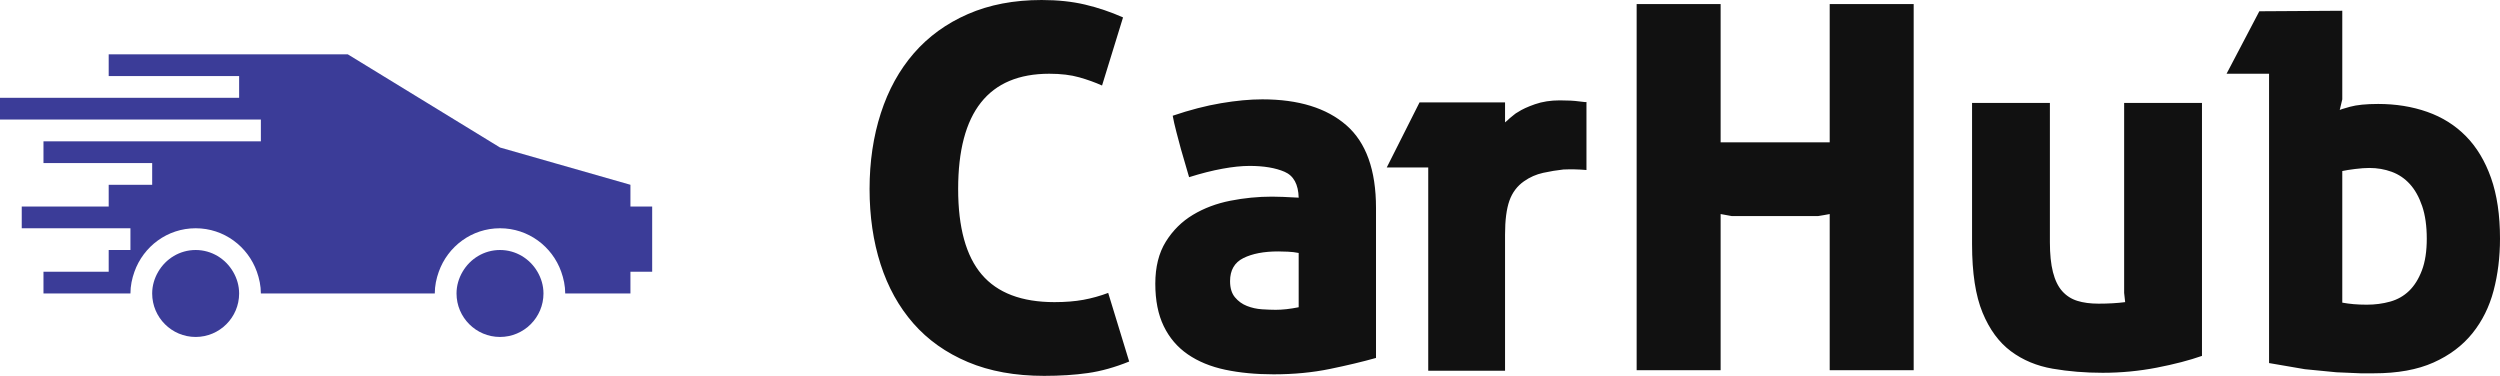
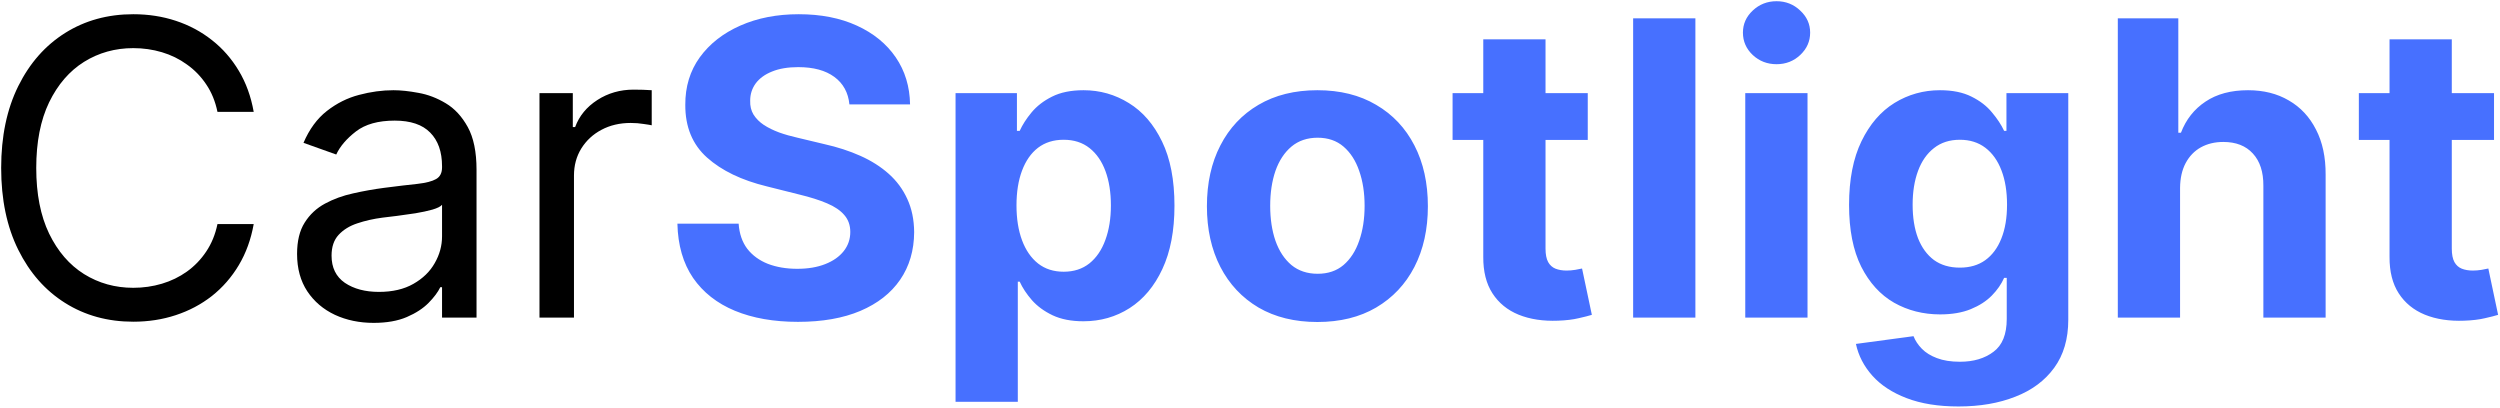
- <svg xmlns="http://www.w3.org/2000/svg" width="501.28" height="75.365" viewBox="0 0 230 34.579" class="css-1j8o68f" version="1.1" id="svg17">
-   <defs id="SvgjsDefs2381" />
-   <g id="SvgjsG2382" featurekey="PG4fjM-0" transform="matrix(2,0,0,2,0,-19)" fill="#3b3c98">
-     <g transform="translate(-270 -140)" id="g11">
-       <g id="g9">
-         <path d="M279,161c-0.736,0-1.375,0.405-1.722,1c-0.172,0.295-0.278,0.635-0.278,1c0,1.102,0.897,2,2,2c1.103,0,2-0.898,2-2    c0-0.365-0.105-0.705-0.278-1C280.375,161.405,279.737,161,279,161z" id="path3" />
-         <path d="M293,161c-0.736,0-1.375,0.405-1.722,1c-0.172,0.295-0.278,0.635-0.278,1c0,1.102,0.897,2,2,2c1.103,0,2-0.898,2-2    c0-0.365-0.105-0.705-0.278-1C294.375,161.405,293.737,161,293,161z" id="path5" />
-         <path d="M299,159v-1l-6-1.715L286,152h-11v1h6v1h-11v1h12v1h-10v1h5v1h-2v1h-4v1h5v1h-1v1h-3v1h4c0-0.352,0.072-0.686,0.184-1    c0.414-1.162,1.512-2,2.816-2c1.305,0,2.402,0.838,2.816,2c0.111,0.314,0.184,0.648,0.184,1h8c0-0.352,0.072-0.686,0.184-1    c0.414-1.162,1.512-2,2.816-2c1.305,0,2.402,0.838,2.816,2c0.111,0.314,0.184,0.648,0.184,1h3v-1h1v-3H299z" id="path7" />
-       </g>
-     </g>
-   </g>
-   <g id="SvgjsG2383" featurekey="jxYttZ-0" transform="matrix(2.355529,0,0,2.355529,78.25691,-13.04958)" fill="#111111">
-     <path d="M10.88 19.66 c-0.56 0.227 -1.097 0.377 -1.61 0.45 s-1.083 0.11 -1.71 0.11 c-1.133 0 -2.127 -0.18 -2.98 -0.54 s-1.563 -0.863 -2.13 -1.51 s-0.993 -1.417 -1.28 -2.31 s-0.43 -1.873 -0.43 -2.94 s0.147 -2.053 0.44 -2.96 s0.723 -1.687 1.29 -2.34 s1.27 -1.163 2.11 -1.53 s1.8 -0.55 2.88 -0.55 c0.627 0 1.193 0.06 1.7 0.18 s1 0.287 1.48 0.5 l-0.82 2.66 c-0.267 -0.12 -0.563 -0.227 -0.89 -0.32 s-0.717 -0.14 -1.17 -0.14 c-2.373 0 -3.56 1.5 -3.56 4.5 c0 1.507 0.307 2.62 0.92 3.34 s1.56 1.08 2.84 1.08 c0.427 0 0.803 -0.03 1.13 -0.09 s0.65 -0.15 0.97 -0.27 z M17.5 15.42 c-0.133 -0.027 -0.273 -0.043 -0.42 -0.05 s-0.273 -0.01 -0.38 -0.01 c-0.56 0 -1.013 0.087 -1.36 0.26 s-0.52 0.473 -0.52 0.9 c0 0.267 0.063 0.477 0.19 0.63 s0.283 0.267 0.47 0.34 s0.383 0.117 0.59 0.13 s0.383 0.02 0.53 0.02 c0.267 0 0.567 -0.033 0.9 -0.1 l0 -2.12 z M16.46 13.22 c0.107 0 0.25 0.003 0.43 0.01 s0.383 0.017 0.61 0.03 c-0.013 -0.52 -0.197 -0.857 -0.55 -1.01 s-0.81 -0.23 -1.37 -0.23 c-0.307 0 -0.66 0.037 -1.06 0.11 s-0.833 0.183 -1.3 0.33 l-0.32 -1.1 c-0.04 -0.147 -0.097 -0.36 -0.17 -0.64 s-0.123 -0.5 -0.15 -0.66 c0.667 -0.227 1.297 -0.39 1.89 -0.49 s1.13 -0.15 1.61 -0.15 c1.413 0 2.507 0.337 3.28 1.01 s1.16 1.75 1.16 3.23 l0 5.86 c-0.52 0.147 -1.12 0.29 -1.8 0.43 s-1.413 0.21 -2.2 0.21 c-0.693 0 -1.323 -0.06 -1.89 -0.18 s-1.053 -0.32 -1.46 -0.6 s-0.72 -0.647 -0.94 -1.1 s-0.33 -1.007 -0.33 -1.66 s0.137 -1.2 0.41 -1.64 s0.627 -0.79 1.06 -1.05 s0.92 -0.443 1.46 -0.55 s1.083 -0.16 1.63 -0.16 z M26.06 9.92 c0.16 -0.107 0.383 -0.21 0.67 -0.31 s0.61 -0.15 0.97 -0.15 c0.307 0 0.557 0.013 0.75 0.04 s0.29 0.033 0.29 0.02 l0 2.66 c-0.307 -0.027 -0.607 -0.033 -0.9 -0.02 c-0.253 0.027 -0.517 0.07 -0.79 0.13 s-0.523 0.17 -0.75 0.33 c-0.267 0.187 -0.457 0.44 -0.57 0.76 s-0.17 0.76 -0.17 1.32 l0 5.32 l-3 0 l0 -7.94 l-1.62 0 l1.28 -2.54 l3.34 0 l0 0.78 c0.067 -0.053 0.127 -0.107 0.18 -0.16 c0.053 -0.04 0.107 -0.083 0.16 -0.13 s0.107 -0.083 0.16 -0.11 z M30.7 5.7 l3.28 -0 l0 5.4 l4.26 0 l0 -5.4 l3.28 0 l0 14.3 l-3.28 0 l0 -6.1 c-0.08 0.013 -0.153 0.027 -0.22 0.04 l-0.24 0.04 l-3.36 0 l-0.44 -0.08 l0 6.1 l-3.28 0 l0 -14.3 z M43.8 9.56 l3.04 -0 l0 5.44 c0 0.467 0.04 0.857 0.12 1.17 s0.2 0.56 0.36 0.74 s0.357 0.307 0.59 0.38 s0.51 0.11 0.83 0.11 c0.387 0 0.733 -0.02 1.04 -0.06 l-0.04 -0.36 l0 -7.42 l3.04 0 l0 9.88 c-0.493 0.173 -1.083 0.327 -1.77 0.46 s-1.39 0.2 -2.11 0.2 c-0.68 0 -1.33 -0.053 -1.95 -0.16 s-1.163 -0.333 -1.63 -0.68 s-0.837 -0.85 -1.11 -1.51 s-0.41 -1.55 -0.41 -2.67 l0 -5.52 z M58.26 5.96 l-0 3.46 l-0.1 0.42 c0 -0.013 0.133 -0.057 0.4 -0.13 s0.633 -0.11 1.1 -0.11 c0.693 0 1.333 0.103 1.92 0.31 s1.09 0.523 1.51 0.95 s0.747 0.97 0.98 1.63 s0.35 1.45 0.35 2.37 c0 0.72 -0.083 1.397 -0.25 2.03 s-0.443 1.19 -0.83 1.67 s-0.893 0.86 -1.52 1.14 s-1.4 0.42 -2.32 0.42 l-0.53 0 l-0.94 -0.04 l-1.23 -0.12 l-1.4 -0.24 l0 -11.3 l-1.66 0 l1.28 -2.44 z M59.22 17.44 c0.32 0 0.623 -0.04 0.91 -0.12 s0.533 -0.22 0.74 -0.42 s0.373 -0.467 0.5 -0.8 s0.19 -0.747 0.19 -1.24 s-0.06 -0.917 -0.18 -1.27 s-0.28 -0.64 -0.48 -0.86 s-0.437 -0.38 -0.71 -0.48 s-0.563 -0.15 -0.87 -0.15 c-0.16 0 -0.347 0.013 -0.56 0.04 s-0.38 0.053 -0.5 0.08 l0 5.14 c0.147 0.027 0.297 0.047 0.45 0.06 s0.323 0.02 0.51 0.02 z" id="path14" />
-   </g>
+ <svg xmlns="http://www.w3.org/2000/svg" width="1283" height="209" viewBox="0 0 1283 209" fill="none">
+   <path d="M130.2 57.4H111.6C110.5 52.05 108.575 47.35 105.825 43.3C103.125 39.25 99.825 35.85 95.925 33.1C92.075 30.3 87.8 28.2 83.1 26.8C78.4 25.4 73.5 24.7 68.4 24.7C59.1 24.7 50.675 27.05 43.125 31.75C35.625 36.45 29.65 43.375 25.2 52.525C20.8 61.675 18.6 72.9 18.6 86.2C18.6 99.5 20.8 110.725 25.2 119.875C29.65 129.025 35.625 135.95 43.125 140.65C50.675 145.35 59.1 147.7 68.4 147.7C73.5 147.7 78.4 147 83.1 145.6C87.8 144.2 92.075 142.125 95.925 139.375C99.825 136.575 103.125 133.15 105.825 129.1C108.575 125 110.5 120.3 111.6 115H130.2C128.8 122.85 126.25 129.875 122.55 136.075C118.85 142.275 114.25 147.55 108.75 151.9C103.25 156.2 97.075 159.475 90.225 161.725C83.425 163.975 76.15 165.1 68.4 165.1C55.3 165.1 43.65 161.9 33.45 155.5C23.25 149.1 15.225 140 9.375 128.2C3.525 116.4 0.6 102.4 0.6 86.2C0.6 70 3.525 56 9.375 44.2C15.225 32.4 23.25 23.3 33.45 16.9C43.65 10.5 55.3 7.3 68.4 7.3C76.15 7.3 83.425 8.425 90.225 10.675C97.075 12.925 103.25 16.225 108.75 20.575C114.25 24.875 118.85 30.125 122.55 36.325C126.25 42.475 128.8 49.5 130.2 57.4ZM191.756 165.7C184.456 165.7 177.831 164.325 171.881 161.575C165.931 158.775 161.206 154.75 157.706 149.5C154.206 144.2 152.456 137.8 152.456 130.3C152.456 123.7 153.756 118.35 156.356 114.25C158.956 110.1 162.431 106.85 166.781 104.5C171.131 102.15 175.931 100.4 181.181 99.25C186.481 98.05 191.806 97.1 197.156 96.4C204.156 95.5 209.831 94.825 214.181 94.375C218.581 93.875 221.781 93.05 223.781 91.9C225.831 90.75 226.856 88.75 226.856 85.9V85.3C226.856 77.9 224.831 72.15 220.781 68.05C216.781 63.95 210.706 61.9 202.556 61.9C194.106 61.9 187.481 63.75 182.681 67.45C177.881 71.15 174.506 75.1 172.556 79.3L155.756 73.3C158.756 66.3 162.756 60.85 167.756 56.95C172.806 53 178.306 50.25 184.256 48.7C190.256 47.1 196.156 46.3 201.956 46.3C205.656 46.3 209.906 46.75 214.706 47.65C219.556 48.5 224.231 50.275 228.731 52.975C233.281 55.675 237.056 59.75 240.056 65.2C243.056 70.65 244.556 77.95 244.556 87.1V163H226.856V147.4H225.956C224.756 149.9 222.756 152.575 219.956 155.425C217.156 158.275 213.431 160.7 208.781 162.7C204.131 164.7 198.456 165.7 191.756 165.7ZM194.456 149.8C201.456 149.8 207.356 148.425 212.156 145.675C217.006 142.925 220.656 139.375 223.106 135.025C225.606 130.675 226.856 126.1 226.856 121.3V105.1C226.106 106 224.456 106.825 221.906 107.575C219.406 108.275 216.506 108.9 213.206 109.45C209.956 109.95 206.781 110.4 203.681 110.8C200.631 111.15 198.156 111.45 196.256 111.7C191.656 112.3 187.356 113.275 183.356 114.625C179.406 115.925 176.206 117.9 173.756 120.55C171.356 123.15 170.156 126.7 170.156 131.2C170.156 137.35 172.431 142 176.981 145.15C181.581 148.25 187.406 149.8 194.456 149.8ZM276.863 163V47.8H293.963V65.2H295.163C297.263 59.5 301.063 54.875 306.563 51.325C312.063 47.775 318.263 46 325.163 46C326.463 46 328.088 46.025 330.038 46.075C331.988 46.125 333.463 46.2 334.463 46.3V64.3C333.863 64.15 332.488 63.925 330.338 63.625C328.238 63.275 326.013 63.1 323.663 63.1C318.063 63.1 313.063 64.275 308.663 66.625C304.313 68.925 300.863 72.125 298.313 76.225C295.813 80.275 294.563 84.9 294.563 90.1V163H276.863Z" fill="black" />
+   <path d="M435.919 53.575C435.319 47.525 432.744 42.825 428.194 39.475C423.644 36.125 417.469 34.45 409.669 34.45C404.369 34.45 399.894 35.2 396.244 36.7C392.594 38.15 389.794 40.175 387.844 42.775C385.944 45.375 384.994 48.325 384.994 51.625C384.894 54.375 385.469 56.775 386.719 58.825C388.019 60.875 389.794 62.65 392.044 64.15C394.294 65.6 396.894 66.875 399.844 67.975C402.794 69.025 405.944 69.925 409.294 70.675L423.094 73.975C429.794 75.475 435.944 77.475 441.544 79.975C447.144 82.475 451.994 85.55 456.094 89.2C460.194 92.85 463.369 97.15 465.619 102.1C467.919 107.05 469.094 112.725 469.144 119.125C469.094 128.525 466.694 136.675 461.944 143.575C457.244 150.425 450.444 155.75 441.544 159.55C432.694 163.3 422.019 165.175 409.519 165.175C397.119 165.175 386.319 163.275 377.119 159.475C367.969 155.675 360.819 150.05 355.669 142.6C350.569 135.1 347.894 125.825 347.644 114.775H379.069C379.419 119.925 380.894 124.225 383.494 127.675C386.144 131.075 389.669 133.65 394.069 135.4C398.519 137.1 403.544 137.95 409.144 137.95C414.644 137.95 419.419 137.15 423.469 135.55C427.569 133.95 430.744 131.725 432.994 128.875C435.244 126.025 436.369 122.75 436.369 119.05C436.369 115.6 435.344 112.7 433.294 110.35C431.294 108 428.344 106 424.444 104.35C420.594 102.7 415.869 101.2 410.269 99.85L393.544 95.65C380.594 92.5 370.369 87.575 362.869 80.875C355.369 74.175 351.644 65.15 351.694 53.8C351.644 44.5 354.119 36.375 359.119 29.425C364.169 22.475 371.094 17.05 379.894 13.15C388.694 9.25 398.694 7.3 409.894 7.3C421.294 7.3 431.244 9.25 439.744 13.15C448.294 17.05 454.944 22.475 459.694 29.425C464.444 36.375 466.894 44.425 467.044 53.575H435.919ZM490.388 206.2V47.8H521.888V67.15H523.313C524.713 64.05 526.738 60.9 529.388 57.7C532.088 54.45 535.588 51.75 539.888 49.6C544.238 47.4 549.638 46.3 556.088 46.3C564.488 46.3 572.238 48.5 579.338 52.9C586.438 57.25 592.113 63.825 596.363 72.625C600.613 81.375 602.738 92.35 602.738 105.55C602.738 118.4 600.663 129.25 596.513 138.1C592.413 146.9 586.813 153.575 579.713 158.125C572.663 162.625 564.763 164.875 556.013 164.875C549.813 164.875 544.538 163.85 540.188 161.8C535.888 159.75 532.363 157.175 529.613 154.075C526.863 150.925 524.763 147.75 523.313 144.55H522.338V206.2H490.388ZM521.663 105.4C521.663 112.25 522.613 118.225 524.513 123.325C526.413 128.425 529.163 132.4 532.763 135.25C536.363 138.05 540.738 139.45 545.888 139.45C551.088 139.45 555.488 138.025 559.088 135.175C562.688 132.275 565.413 128.275 567.263 123.175C569.163 118.025 570.113 112.1 570.113 105.4C570.113 98.75 569.188 92.9 567.338 87.85C565.488 82.8 562.763 78.85 559.163 76C555.563 73.15 551.138 71.725 545.888 71.725C540.688 71.725 536.288 73.1 532.688 75.85C529.138 78.6 526.413 82.5 524.513 87.55C522.613 92.6 521.663 98.55 521.663 105.4ZM676.088 165.25C664.438 165.25 654.363 162.775 645.863 157.825C637.413 152.825 630.888 145.875 626.288 136.975C621.688 128.025 619.388 117.65 619.388 105.85C619.388 93.95 621.688 83.55 626.288 74.65C630.888 65.7 637.413 58.75 645.863 53.8C654.363 48.8 664.438 46.3 676.088 46.3C687.738 46.3 697.788 48.8 706.238 53.8C714.738 58.75 721.288 65.7 725.888 74.65C730.488 83.55 732.788 93.95 732.788 105.85C732.788 117.65 730.488 128.025 725.888 136.975C721.288 145.875 714.738 152.825 706.238 157.825C697.788 162.775 687.738 165.25 676.088 165.25ZM676.238 140.5C681.538 140.5 685.963 139 689.513 136C693.063 132.95 695.738 128.8 697.538 123.55C699.388 118.3 700.313 112.325 700.313 105.625C700.313 98.925 699.388 92.95 697.538 87.7C695.738 82.45 693.063 78.3 689.513 75.25C685.963 72.2 681.538 70.675 676.238 70.675C670.888 70.675 666.388 72.2 662.738 75.25C659.138 78.3 656.413 82.45 654.563 87.7C652.763 92.95 651.863 98.925 651.863 105.625C651.863 112.325 652.763 118.3 654.563 123.55C656.413 128.8 659.138 132.95 662.738 136C666.388 139 670.888 140.5 676.238 140.5ZM814.838 47.8V71.8H745.463V47.8H814.838ZM761.213 20.2H793.163V127.6C793.163 130.55 793.613 132.85 794.513 134.5C795.413 136.1 796.663 137.225 798.263 137.875C799.913 138.525 801.813 138.85 803.963 138.85C805.463 138.85 806.963 138.725 808.463 138.475C809.963 138.175 811.113 137.95 811.913 137.8L816.938 161.575C815.338 162.075 813.088 162.65 810.188 163.3C807.288 164 803.763 164.425 799.613 164.575C791.913 164.875 785.163 163.85 779.363 161.5C773.613 159.15 769.138 155.5 765.938 150.55C762.738 145.6 761.163 139.35 761.213 131.8V20.2ZM870.075 9.4V163H838.125V9.4H870.075ZM895.669 163V47.8H927.619V163H895.669ZM911.719 32.95C906.969 32.95 902.894 31.375 899.494 28.225C896.144 25.025 894.469 21.2 894.469 16.75C894.469 12.35 896.144 8.575 899.494 5.425C902.894 2.225 906.969 0.625 911.719 0.625C916.469 0.625 920.519 2.225 923.869 5.425C927.269 8.575 928.969 12.35 928.969 16.75C928.969 21.2 927.269 25.025 923.869 28.225C920.519 31.375 916.469 32.95 911.719 32.95ZM1005.11 208.6C994.763 208.6 985.888 207.175 978.488 204.325C971.138 201.525 965.288 197.7 960.938 192.85C956.588 188 953.763 182.55 952.463 176.5L982.013 172.525C982.913 174.825 984.338 176.975 986.288 178.975C988.238 180.975 990.813 182.575 994.013 183.775C997.263 185.025 1001.21 185.65 1005.86 185.65C1012.81 185.65 1018.54 183.95 1023.04 180.55C1027.59 177.2 1029.86 171.575 1029.86 163.675V142.6H1028.51C1027.11 145.8 1025.01 148.825 1022.21 151.675C1019.41 154.525 1015.81 156.85 1011.41 158.65C1007.01 160.45 1001.76 161.35 995.663 161.35C987.013 161.35 979.138 159.35 972.038 155.35C964.988 151.3 959.363 145.125 955.163 136.825C951.013 128.475 948.938 117.925 948.938 105.175C948.938 92.125 951.063 81.225 955.313 72.475C959.563 63.725 965.213 57.175 972.263 52.825C979.363 48.475 987.138 46.3 995.588 46.3C1002.04 46.3 1007.44 47.4 1011.79 49.6C1016.14 51.75 1019.64 54.45 1022.29 57.7C1024.99 60.9 1027.06 64.05 1028.51 67.15H1029.71V47.8H1061.44V164.125C1061.44 173.925 1059.04 182.125 1054.24 188.725C1049.44 195.325 1042.79 200.275 1034.29 203.575C1025.84 206.925 1016.11 208.6 1005.11 208.6ZM1005.79 137.35C1010.94 137.35 1015.29 136.075 1018.84 133.525C1022.44 130.925 1025.19 127.225 1027.09 122.425C1029.04 117.575 1030.01 111.775 1030.01 105.025C1030.01 98.275 1029.06 92.425 1027.16 87.475C1025.26 82.475 1022.51 78.6 1018.91 75.85C1015.31 73.1 1010.94 71.725 1005.79 71.725C1000.54 71.725 996.113 73.15 992.513 76C988.913 78.8 986.188 82.7 984.338 87.7C982.488 92.7 981.563 98.475 981.563 105.025C981.563 111.675 982.488 117.425 984.338 122.275C986.238 127.075 988.963 130.8 992.513 133.45C996.113 136.05 1000.54 137.35 1005.79 137.35ZM1118.81 96.4V163H1086.86V9.4H1117.91V68.125H1119.26C1121.86 61.325 1126.06 56 1131.86 52.15C1137.66 48.25 1144.94 46.3 1153.69 46.3C1161.69 46.3 1168.66 48.05 1174.61 51.55C1180.61 55 1185.26 59.975 1188.56 66.475C1191.91 72.925 1193.56 80.65 1193.51 89.65V163H1161.56V95.35C1161.61 88.25 1159.81 82.725 1156.16 78.775C1152.56 74.825 1147.51 72.85 1141.01 72.85C1136.66 72.85 1132.81 73.775 1129.46 75.625C1126.16 77.475 1123.56 80.175 1121.66 83.725C1119.81 87.225 1118.86 91.45 1118.81 96.4ZM1279.93 47.8V71.8H1210.56V47.8H1279.93ZM1226.31 20.2H1258.26V127.6C1258.26 130.55 1258.71 132.85 1259.61 134.5C1260.51 136.1 1261.76 137.225 1263.36 137.875C1265.01 138.525 1266.91 138.85 1269.06 138.85C1270.56 138.85 1272.06 138.725 1273.56 138.475C1275.06 138.175 1276.21 137.95 1277.01 137.8L1282.03 161.575C1280.43 162.075 1278.18 162.65 1275.28 163.3C1272.38 164 1268.86 164.425 1264.71 164.575C1257.01 164.875 1250.26 163.85 1244.46 161.5C1238.71 159.15 1234.23 155.5 1231.03 150.55C1227.83 145.6 1226.26 139.35 1226.31 131.8V20.2Z" fill="#4770FF" />
</svg>
